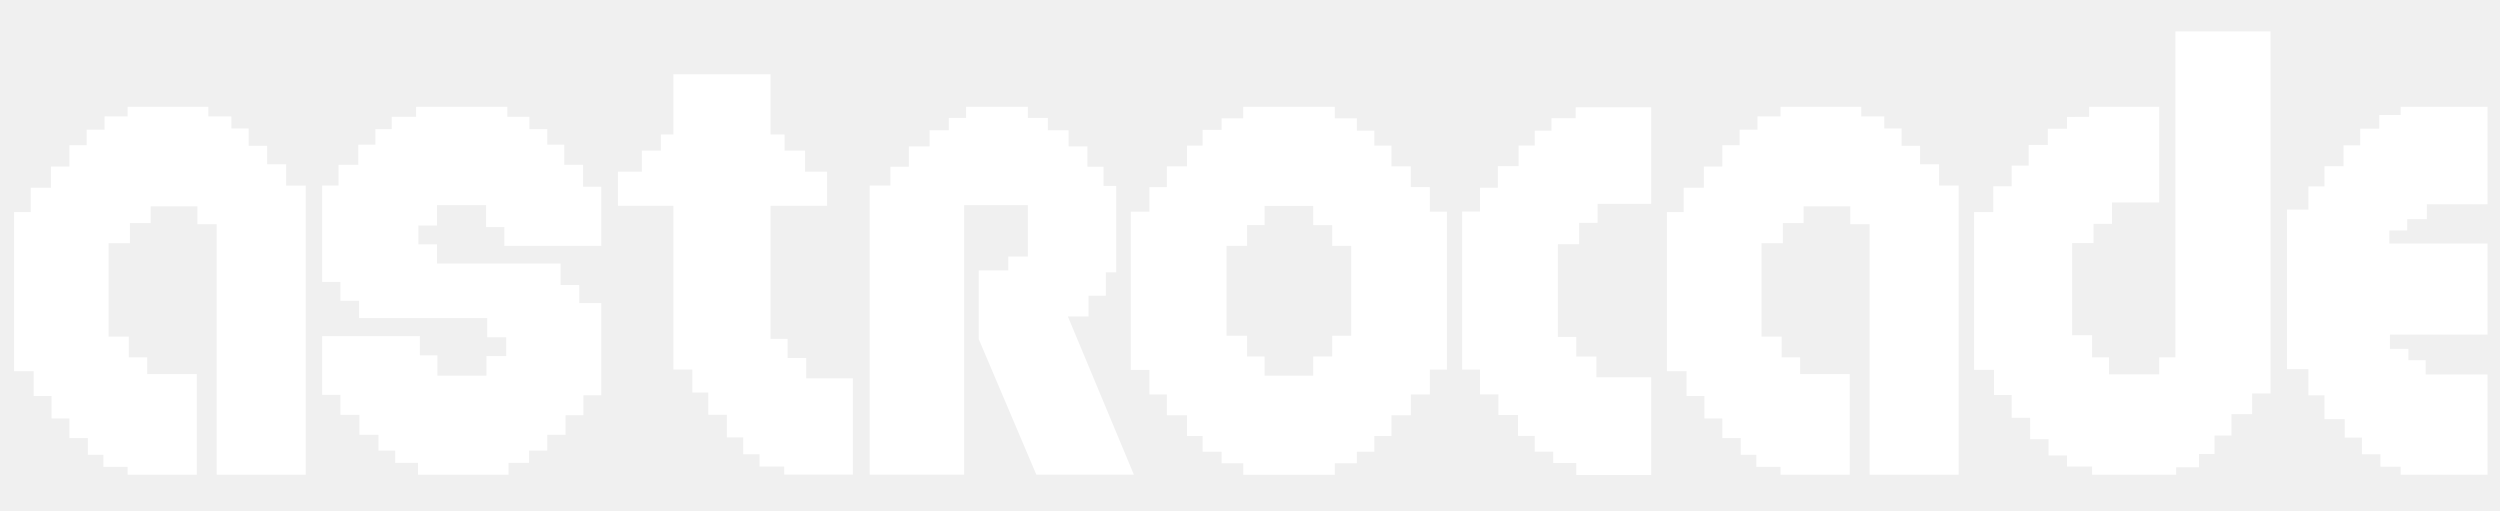
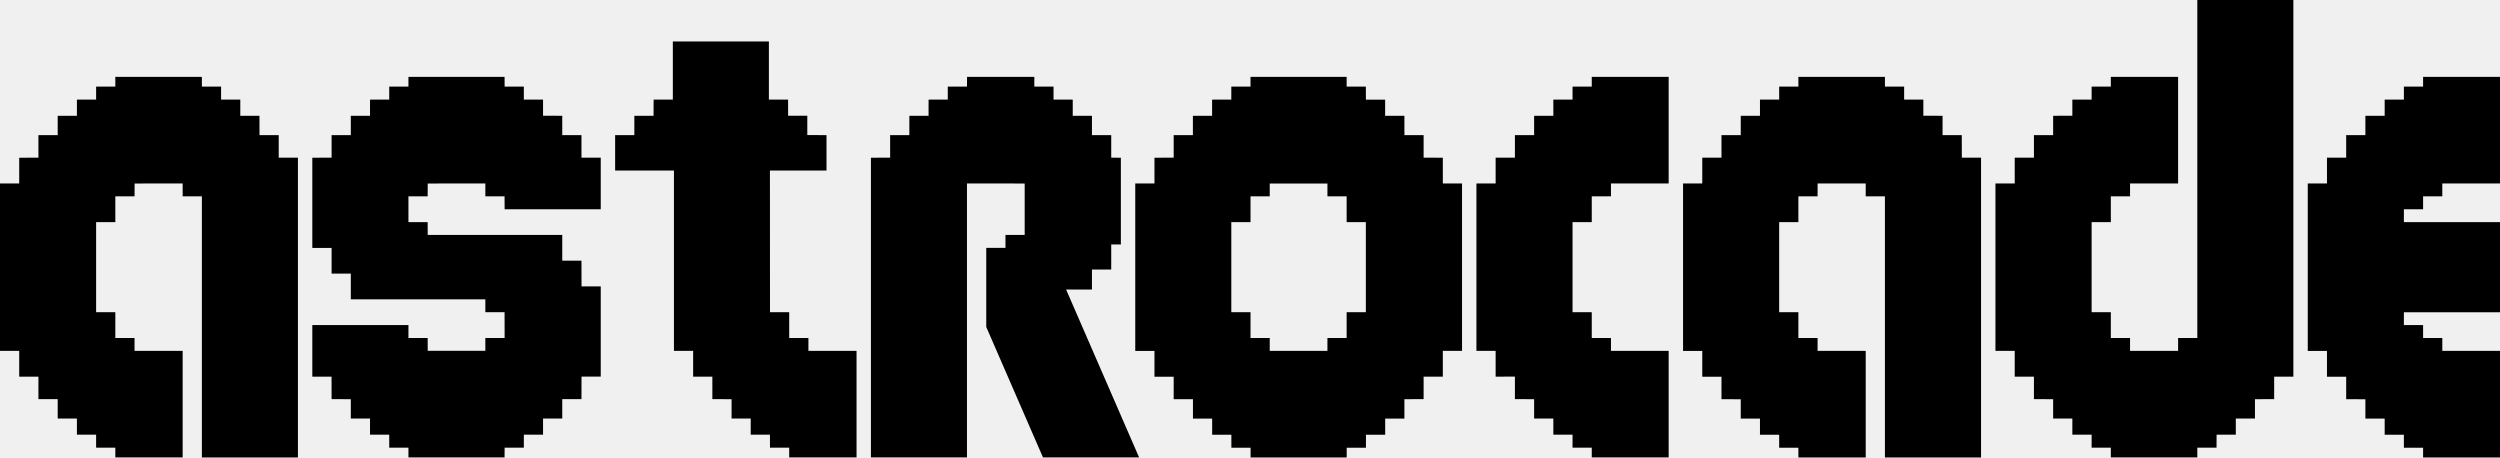
- <svg xmlns="http://www.w3.org/2000/svg" version="1.1" id="Layer_1" x="0px" y="0px" width="568.929px" height="116.145px" viewBox="0 0 568.929 116.145" enable-background="new 0 0 568.929 116.145" xml:space="preserve">
+ <svg xmlns="http://www.w3.org/2000/svg" version="1.1" id="Layer_1" x="0px" y="0px" viewBox="0 0 3839 702.5" style="enable-background:new 0 0 3839 702.5;" xml:space="preserve">
+   <style type="text/css">
+ 	.st0{fill:none;stroke:#000000;stroke-width:6.917;stroke-miterlimit:10;}
+ 	.st1{fill:#FFFFFF;}
+ 	.st2{fill:none;stroke:#000000;stroke-width:3.059;stroke-miterlimit:10;}
+ 	.st3{fill:none;stroke:#FFFFFF;stroke-width:6.917;stroke-miterlimit:10;}
+ 	.st4{fill:none;stroke:#FFFFFF;stroke-width:3.059;stroke-miterlimit:10;}
+ </style>
  <g>
-     <polygon fill="#FFF" points="358.58,26.897 358.58,24.416 375.765,24.416 375.765,46.389 363.564,46.389 363.564,50.715    359.367,50.715 359.367,55.566 354.53,55.566 354.53,76.674 358.71,76.674 358.71,81.131 363.302,81.131 363.302,85.851    375.765,85.851 375.765,108.095 358.71,108.095 358.71,105.358 353.462,105.358 353.462,102.793 349.265,102.793 349.265,99.203    345.46,99.203 345.46,94.442 341,94.442 341,89.753 336.804,89.753 336.804,84.113 332.734,84.113 332.734,48.142 336.804,48.142    336.804,42.718 340.869,42.718 340.869,37.813 345.593,37.813 345.593,33.124 349.265,33.124 349.265,29.74 353.07,29.74    353.07,26.897  " />
-   </g>
-   <g>
-     <polygon fill="#FFF" points="405.199,26.488 405.199,24.311 423.564,24.311 423.564,26.488 428.812,26.488 428.812,29.242    432.75,29.242 432.75,33.179 436.947,33.179 436.947,37.378 441.277,37.378 441.277,42.23 445.738,42.23 445.738,108.041    425.468,108.041 425.468,51.019 421.074,51.019 421.074,46.955 410.449,46.955 410.449,50.757 405.726,50.757 405.726,55.35    400.869,55.35 400.869,76.603 405.46,76.603 405.46,81.324 409.66,81.324 409.66,85.128 420.941,85.128 420.941,108.041    405.199,108.041 405.199,106.251 399.689,106.251 399.689,103.496 396.146,103.496 396.146,99.692 391.949,99.692 391.949,95.232    387.88,95.232 387.88,90.115 383.814,90.115 383.814,84.474 379.353,84.474 379.353,48.265 383.158,48.265 383.158,42.718    387.751,42.718 387.751,37.901 391.949,37.901 391.949,33.047 395.884,33.047 395.884,29.504 399.951,29.504 399.951,26.481  " />
-   </g>
-   <g>
-     <polygon fill="#FFF" points="29.042,26.488 29.042,24.311 47.408,24.311 47.408,26.488 52.656,26.488 52.656,29.242    56.593,29.242 56.593,33.179 60.791,33.179 60.791,37.378 65.121,37.378 65.121,42.231 69.582,42.231 69.582,108.041    49.312,108.041 49.312,51.02 44.917,51.02 44.917,46.955 34.292,46.955 34.292,50.757 29.57,50.757 29.57,55.351 24.712,55.351    24.712,76.602 29.304,76.602 29.304,81.324 33.503,81.324 33.503,85.129 44.785,85.129 44.785,108.041 29.042,108.041    29.042,106.252 23.533,106.252 23.533,103.496 19.99,103.496 19.99,99.692 15.792,99.692 15.792,95.233 11.725,95.233    11.725,90.115 7.658,90.115 7.658,84.475 3.197,84.475 3.197,48.265 7.001,48.265 7.001,42.718 11.596,42.718 11.596,37.901    15.792,37.901 15.792,33.047 19.728,33.047 19.728,29.504 23.794,29.504 23.794,26.481  " />
-   </g>
-   <g>
-     <polygon fill="#FFF" points="491.369,46.077 491.369,24.31 475.423,24.31 475.423,26.595 470.388,26.608 470.388,29.293    466.027,29.293 466.027,32.986 461.662,32.986 461.662,37.685 457.802,37.685 457.802,42.385 453.605,42.385 453.605,48.259    449.242,48.259 449.242,84.177 453.773,84.177 453.773,89.884 457.802,89.884 457.802,95.086 462,95.086 462,99.954    466.195,99.954 466.195,103.647 470.388,103.647 470.388,106.163 476.097,106.163 476.097,108.042 495.228,108.042    495.228,106.332 500.433,106.332 500.433,103.31 503.958,103.31 503.958,99.115 507.82,99.115 507.82,94.247 512.517,94.247    512.517,89.547 516.714,89.547 516.714,7.138 495.06,7.138 495.06,81.323 491.369,81.323 491.369,85.185 479.955,85.185    479.955,81.323 476.097,81.323 476.097,76.288 471.564,76.288 471.564,55.31 476.431,55.31 476.431,50.945 480.628,50.945    480.628,46.077  " />
-   </g>
-   <g>
-     <polygon fill="#FFF" points="525.328,47.705 525.328,42.423 528.984,42.423 528.984,37.819 533.318,37.819 533.318,33.077    537.113,33.077 537.113,29.284 541.447,29.284 541.447,26.17 546.322,26.17 546.322,24.31 566.095,24.31 566.095,46.486    552.281,46.486 552.281,49.872 547.812,49.872 547.812,52.446 543.746,52.446 543.746,55.426 566.095,55.426 566.095,76.148    543.882,76.148 543.882,79.399 548.083,79.399 548.083,81.971 552.009,81.971 552.009,85.223 566.095,85.223 566.095,108.042    546.322,108.042 546.322,106.214 541.714,106.214 541.714,103.372 537.515,103.372 537.515,99.579 533.591,99.579 533.591,95.379    528.984,95.379 528.984,89.963 525.328,89.963 525.328,84.003 520.451,84.003 520.451,47.69  " />
-   </g>
-   <g>
-     <polygon fill="#FFF" points="136.836,55.95 136.836,42.491 132.682,42.491 132.682,37.509 128.407,37.509 128.407,32.929    124.547,32.929 124.547,29.381 120.48,29.381 120.48,26.584 115.46,26.584 115.46,24.311 94.691,24.311 94.691,26.584    89.152,26.584 89.152,29.381 85.431,29.381 85.431,32.929 81.537,32.929 81.537,37.509 77.037,37.509 77.037,42.229 73.314,42.229    73.314,64.166 77.468,64.166 77.468,68.449 81.709,68.449 81.709,72.382 110.874,72.382 110.874,76.752 115.201,76.752    115.201,81.035 110.7,81.035 110.7,85.492 99.537,85.492 99.537,80.861 95.556,80.861 95.556,76.49 73.314,76.49 73.314,89.862    77.468,89.862 77.468,94.407 81.795,94.407 81.795,98.953 86.124,98.953 86.124,102.536 89.93,102.536 89.93,105.332    95.123,105.332 95.123,108.042 115.72,108.042 115.72,105.332 120.394,105.332 120.394,102.536 124.547,102.536 124.547,98.953    128.701,98.953 128.701,94.495 132.769,94.495 132.769,89.95 136.836,89.95 136.836,68.974 131.817,68.974 131.817,64.865    127.576,64.865 127.576,59.971 99.45,59.971 99.45,55.601 95.21,55.601 95.21,51.318 99.45,51.318 99.45,46.686 110.614,46.686    110.614,51.668 114.768,51.668 114.768,55.95  " />
-   </g>
-   <g>
-     <polygon fill="#FFF" points="183.471,86.1 183.471,81.475 179.239,81.475 179.239,77.115 175.353,77.115 175.353,46.836    188.221,46.836 188.221,39.071 183.212,39.071 183.212,34.272 178.547,34.272 178.547,30.608 175.353,30.608 175.353,16.909    153.241,16.909 153.241,30.608 150.39,30.608 150.39,34.272 146.072,34.272 146.072,39.071 140.631,39.071 140.631,46.836    153.241,46.836 153.241,84.093 157.56,84.093 157.56,89.327 161.187,89.327 161.187,94.389 165.419,94.389 165.419,99.536    169.134,99.536 169.134,103.375 172.847,103.375 172.847,106.168 178.461,106.168 178.461,108 194.095,108 194.095,86.1  " />
-   </g>
-   <g>
-     <polygon fill="#FFF" points="243.015,72.016 247.726,72.016 247.726,67.298 251.659,67.298 251.659,61.968 254.019,61.968    254.019,42.309 251.134,42.309 251.134,37.94 247.464,37.94 247.464,33.309 243.181,33.309 243.181,29.639 238.461,29.639    238.461,26.844 233.917,26.844 233.917,24.31 219.846,24.31 219.846,26.844 215.914,26.844 215.914,29.639 211.544,29.639    211.544,33.309 206.825,33.309 206.825,37.94 202.63,37.94 202.63,42.221 197.911,42.221 197.911,108.015 219.41,108.015    219.41,46.677 233.917,46.677 233.917,58.386 229.46,58.386 229.46,61.531 222.73,61.531 222.73,77.171 235.839,108.015    258.038,108.015  " />
-   </g>
-   <g>
-     <path fill="#FFF" d="M325.389,48.171v-5.594h-4.326v-4.724h-4.409v-4.719h-3.893V29.74h-3.977V26.93h-5.02v-2.62h-20.84v2.622   H278v2.622h-4.324v3.583h-3.544v4.719h-4.584v4.724h-3.977v5.594h-4.238v0.088v35.83v0.091h4.238v5.592h3.977v4.726h4.584v4.719   h3.544v3.583H278v2.623h4.929v2.621h0.086h20.406h0.348v-2.621h5.016v-2.623h3.977v-3.583h3.896v-4.719h4.409v-4.726h4.326v-5.658   h3.89v-0.093V48.259v-0.088H325.389z M303.166,76.402v4.724h-4.324v4.37h-11.063v-4.37h-3.979v-4.724h-4.669V55.949h4.669v-4.726   h3.979V46.86h11.063v4.369h4.324v4.726h4.324v20.447H303.166z" />
+     <path d="M3720.9,118v15h-29.5v19.9h-29.5v24.8v0.1h-0.1h-29.5v29.7h-29.5v34.6h-29.5v39.6h-29.5v257.2h29.5v39.6h29.5v34.5   l29.5,0.1v29.7h29.6v24.8h29.5v19.9h29.5v15H3839V538.8h-88.6V519h-29.5v-19.8h-29.5v-19.7H3839V341.1h-147.6v-19.8h29.5v-19.8   h29.5v-19.8h88.6V118H3720.9z" />
+     <polygon points="3374.2,0 3374.2,499.2 3374.2,519 3344.7,519 3344.7,538.8 3270.9,538.8 3270.9,519 3241.4,519 3241.4,479.4    3211.9,479.4 3211.9,341.1 3241.4,341.1 3241.4,301.5 3270.9,301.5 3270.9,281.7 3344.7,281.7 3344.7,118 3241.4,118 3241.4,133    3211.9,133 3211.9,152.9 3182.3,152.9 3182.3,177.7 3152.8,177.8 3152.8,207.5 3123.3,207.5 3123.3,242.1 3093.8,242.1    3093.8,281.7 3064.2,281.7 3064.2,538.8 3093.8,538.8 3093.8,578.4 3123.3,578.4 3123.3,612.9 3152.8,613 3152.8,642.7    3182.3,642.7 3182.3,667.5 3211.9,667.5 3211.9,687.4 3241.4,687.4 3241.4,702.4 3374.2,702.4 3374.2,687.4 3403.7,687.4    3403.8,667.5 3433.3,667.5 3433.3,642.7 3462.7,642.7 3462.7,613 3492.2,612.9 3492.2,578.4 3521.7,578.4 3521.7,0  " />
+     <path d="M3012.6,242.1l-0.1-34.6H2983v-29.7l-29.5-0.1v-24.8H2924V133h-29.5v-15h-132.9v15h-29.5v19.9h-29.5v24.9h-29.5v29.7h-29.6   v34.6h-29.5v39.6h-29.5v257.2h29.5v39.6h29.5v34.5l29.6,0.1v29.7h29.5v24.8h29.5v19.9h29.5v15H2865V538.8h-73.9V519h-29.5v-39.6   h-29.5V341.1h29.5v-39.6h29.5v-19.8h73.9v19.8h29.5v401h147.6V242.1H3012.6z" />
+     <polygon points="2444.3,118 2444.3,133 2414.8,133 2414.8,152.9 2385.3,152.9 2385.3,177.8 2355.8,177.8 2355.8,207.5    2326.3,207.5 2326.3,242.1 2296.7,242.1 2296.7,281.7 2267.2,281.7 2267.2,538.8 2296.7,538.8 2296.7,578.4 2326.3,578.3    2326.3,578.4 2326.3,612.9 2355.8,613 2355.8,642.7 2385.3,642.7 2385.3,667.5 2414.8,667.5 2414.8,687.4 2444.3,687.4    2444.3,702.4 2562.4,702.4 2562.4,538.8 2473.8,538.8 2473.8,538.8 2473.8,519 2444.3,519 2444.3,479.4 2414.8,479.4 2414.8,341.1    2444.3,341.1 2444.3,301.5 2473.8,301.5 2473.8,281.7 2562.4,281.7 2562.4,118  " />
+     <path d="M1802.3,207.5v34.6l-29.5,0.1v39.5h-29.5v257.2h29.5v39.6h29.5v34.5h29.6v0.1v29.7h29.5v24.8h29.5v19.9h29.5v15h147.6v-15   h29.5l0.1-19.9h29.5v-24.8h29.5V613l29.5-0.1v-34.5h29.5v-39.6h29.5V281.7h-29.5v-39.5l-29.5-0.1v-34.6h-29.5v-29.7H2127V153h-29.5   l-0.1-20h-29.5v-15h-147.6v15h-29.5v19.9l-29.5,0.1v24.8h-29.5v29.7 M2097.4,479.4h-29.5V519h-29.5v19.8h-88.6V519h-29.5v-39.6   h-29.5V341.1h29.5v-39.6h29.5v-19.7h88.6v19.7h29.5v39.6h29.5V479.4z" />
+     <polygon points="1637.1,444.6 1676.8,444.6 1676.8,413.9 1676.9,413.9 1706.4,413.9 1706.4,375.4 1721.2,375.4 1721.2,242.2    1706.4,242.1 1706.4,207.5 1676.8,207.5 1676.8,177.8 1647.3,177.8 1647.3,153 1617.8,152.9 1617.8,133 1588.3,133 1588.3,118    1485,118 1484.9,133 1455.4,133 1455.4,152.9 1425.9,153 1425.9,177.8 1396.4,177.8 1396.4,207.5 1366.9,207.5 1366.9,242.1    1337.4,242.2 1337.4,702.4 1484.9,702.4 1484.9,281.7 1573.5,281.8 1573.5,360.8 1544,360.8 1544,380.6 1514.5,380.6 1514.5,502.1    1601.6,702.4 1749.2,702.4  " />
+     <polygon points="1241.4,538.8 1241.4,519 1211.9,519 1211.9,479.4 1182.4,479.4 1182.3,261.9 1269.2,261.9 1269.2,207.5    1239.7,207.4 1239.7,177.7 1210.2,177.7 1210.2,152.9 1180.7,152.9 1180.7,63.7 1033.2,63.7 1033.2,152.9 1003.7,152.9    1003.6,177.8 974.1,177.8 974.1,207.5 944.6,207.5 944.6,261.9 1034.9,261.9 1034.9,538.8 1064.4,538.8 1064.4,578.4 1093.9,578.4    1093.9,612.9 1123.4,613 1123.4,642.7 1152.8,642.7 1152.8,667.5 1182.3,667.5 1182.4,687.4 1211.9,687.4 1211.9,702.4    1315.3,702.4 1315.3,538.8  " />
+     <polygon points="892.9,242.1 892.9,207.5 863.4,207.5 863.4,177.8 833.9,177.7 833.9,152.9 804.4,152.9 804.4,133 774.9,133    774.8,118 745.3,118 627.2,118 627.2,133 597.7,133 597.7,152.9 568.2,153 568.2,177.8 538.7,177.8 538.7,207.5 509.2,207.5    509.2,242.1 479.6,242.2 479.6,380.7 509.1,380.7 509.2,380.6 509.2,420.1 538.7,420.1 538.7,459.7 745.3,459.7 745.3,479.4    774.8,479.4 774.9,519 745.3,519 745.3,538.7 656.8,538.7 656.7,519 627.2,519 627.2,499.2 479.6,499.2 479.6,578.4 509.1,578.4    509.2,612.9 538.7,613 538.7,642.7 568.2,642.7 568.2,667.5 597.7,667.5 597.7,687.4 627.2,687.4 627.2,702.4 774.8,702.4    774.9,687.4 804.4,687.4 804.4,667.5 833.9,667.5 833.9,642.7 863.4,642.7 863.4,612.9 892.9,612.9 893,578.3 922.5,578.3    922.5,439.8 893,439.8 892.9,400.3 863.4,400.3 863.4,360.8 656.8,360.8 656.7,341.1 627.2,341.1 627.2,301.5 656.7,301.5    656.8,281.8 745.3,281.7 745.3,301.5 774.8,301.5 774.9,321.3 922.5,321.3 922.5,242.1  " />
+     <polygon points="428,242.1 428,207.5 398.5,207.5 398.4,177.8 369,177.8 369,152.9 339.5,152.9 339.5,133 310,133 310,118    177.1,118 177.1,133 147.6,133 147.6,152.9 118.1,153 118.1,177.8 88.6,177.8 88.6,207.5 59,207.5 59,242.1 29.5,242.2 29.5,281.7    0,281.7 0,538.8 29.5,538.8 29.5,538.8 29.5,578.4 59,578.4 59,612.9 88.6,612.9 88.6,613 88.6,642.7 118.1,642.7 118.1,667.5    147.6,667.5 147.6,687.4 177.1,687.4 177.1,702.4 280.5,702.4 280.5,538.8 206.6,538.8 206.6,538.8 206.6,519 177.1,519    177.1,479.4 147.6,479.4 147.6,341.1 177.1,341.1 177.1,301.5 206.6,301.5 206.7,281.8 280.5,281.7 280.5,301.5 310,301.5    310,702.5 457.5,702.5 457.5,242.1  " />
  </g>
</svg>
